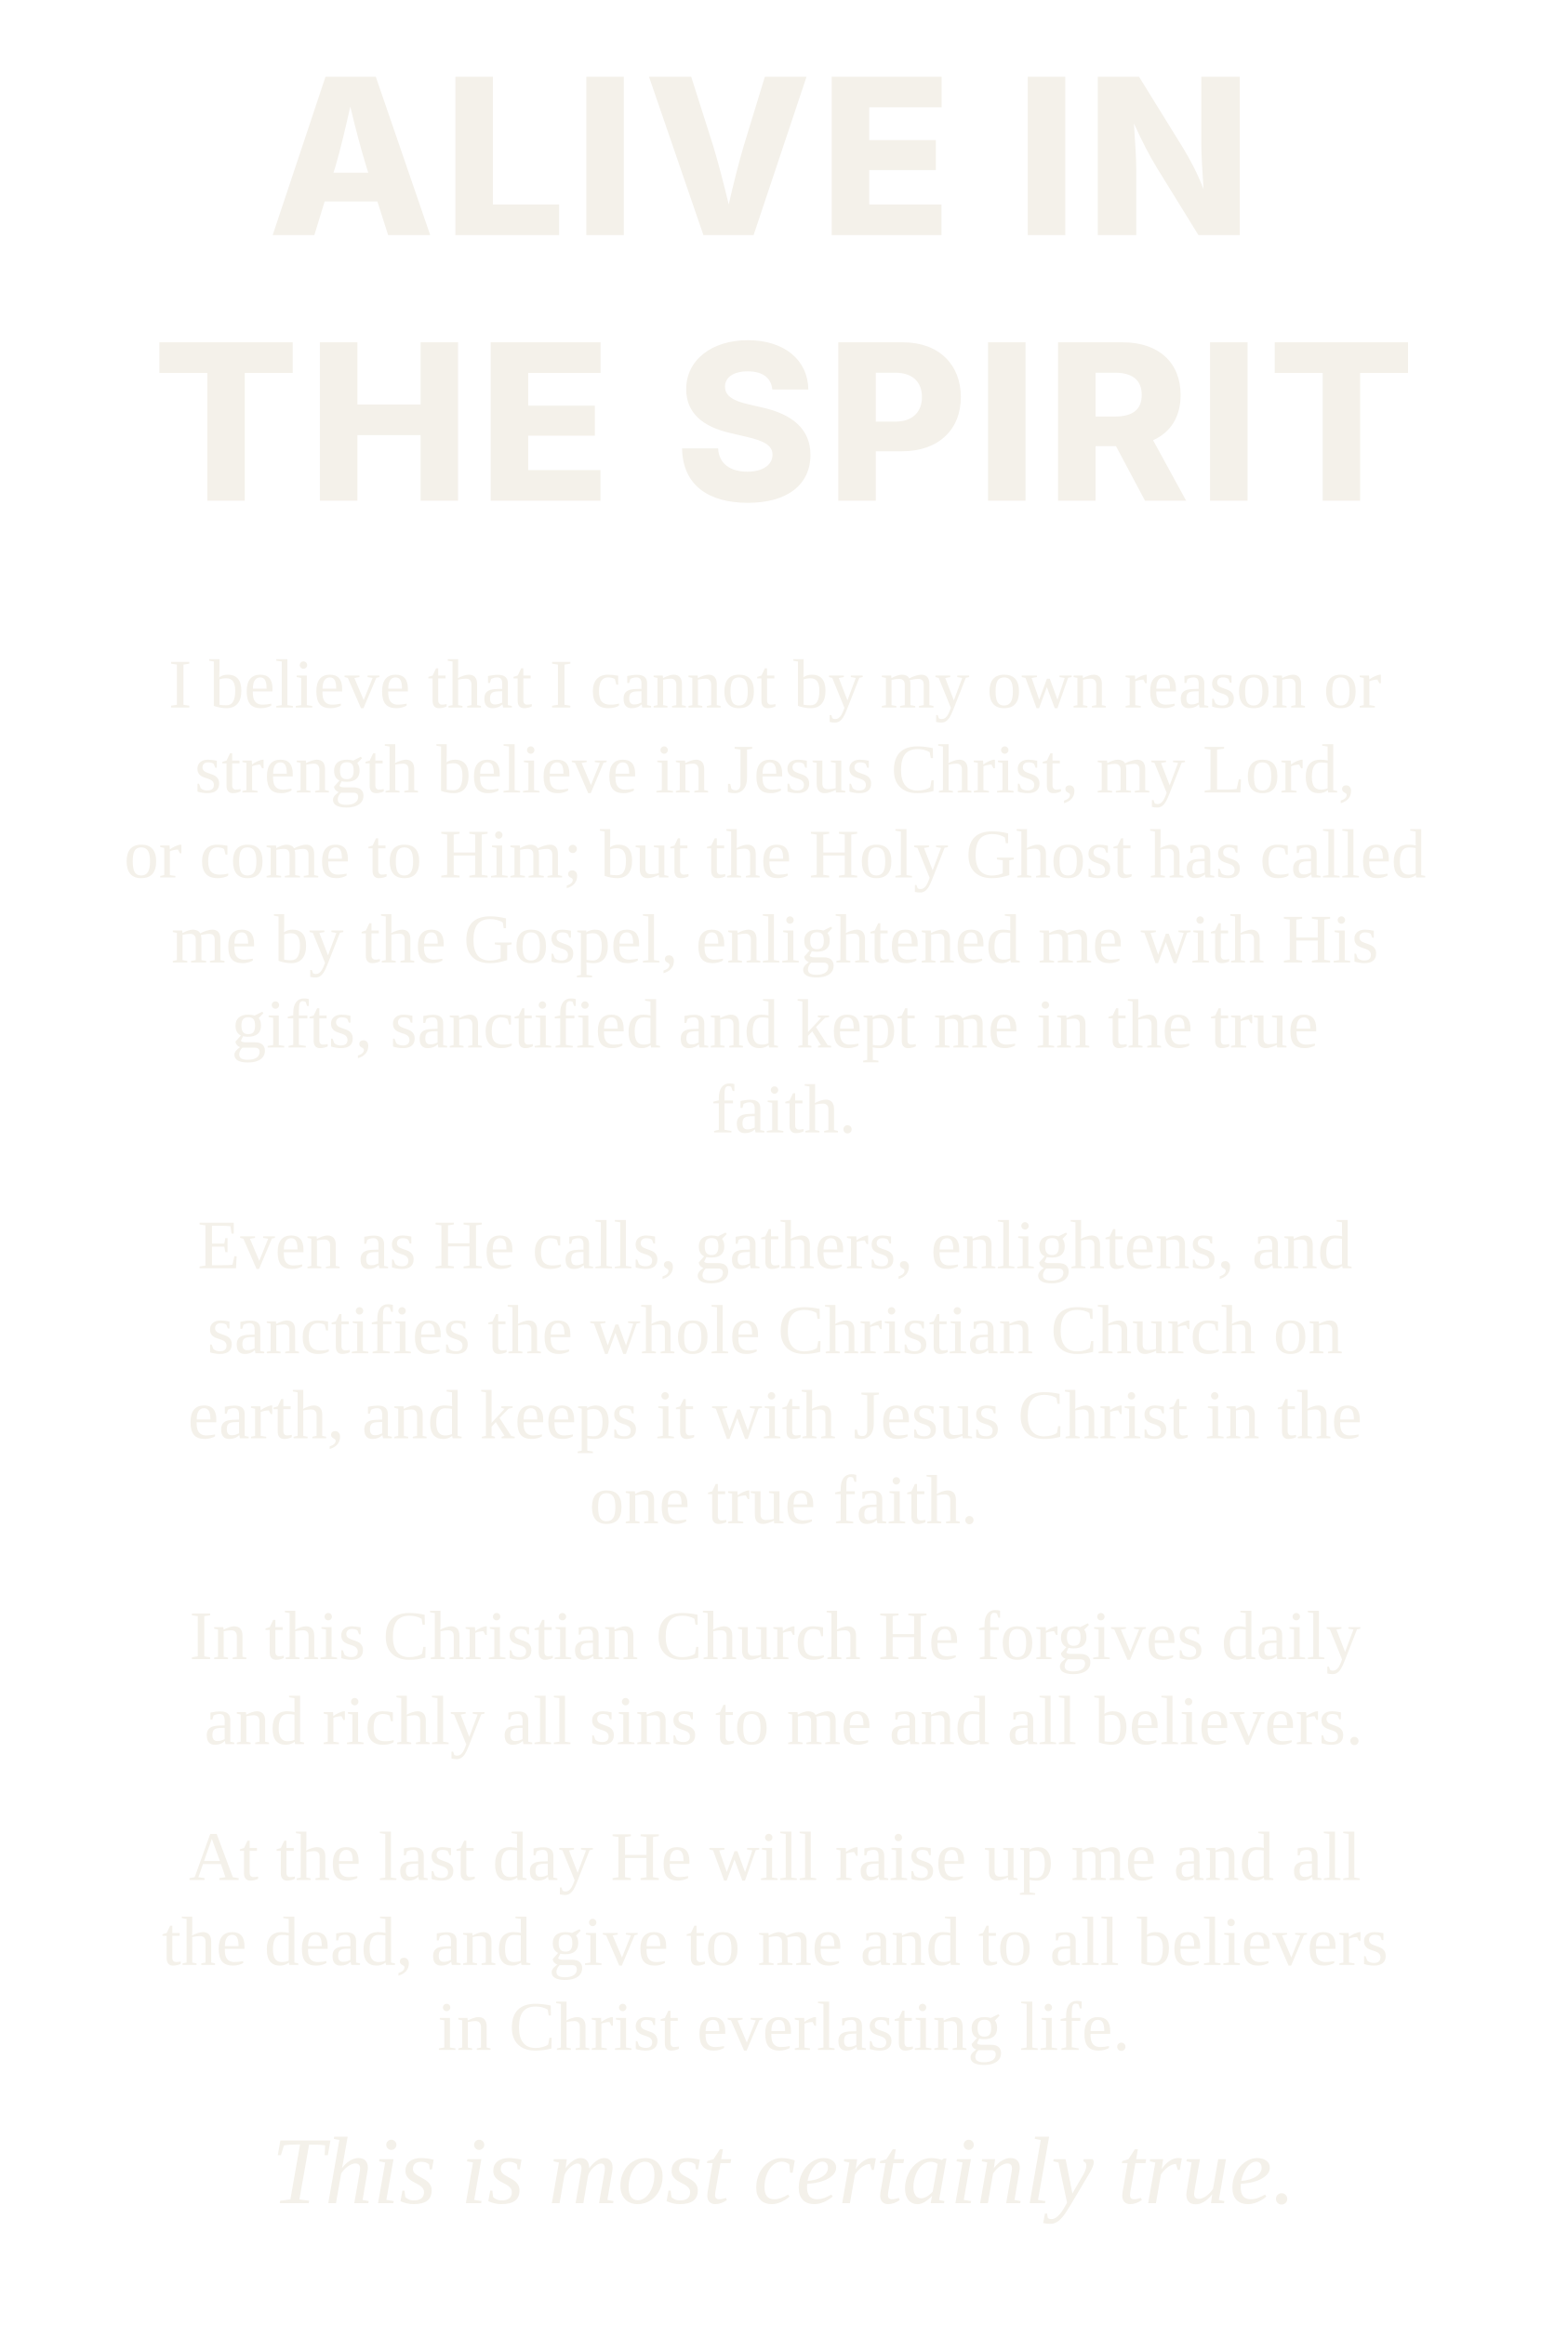
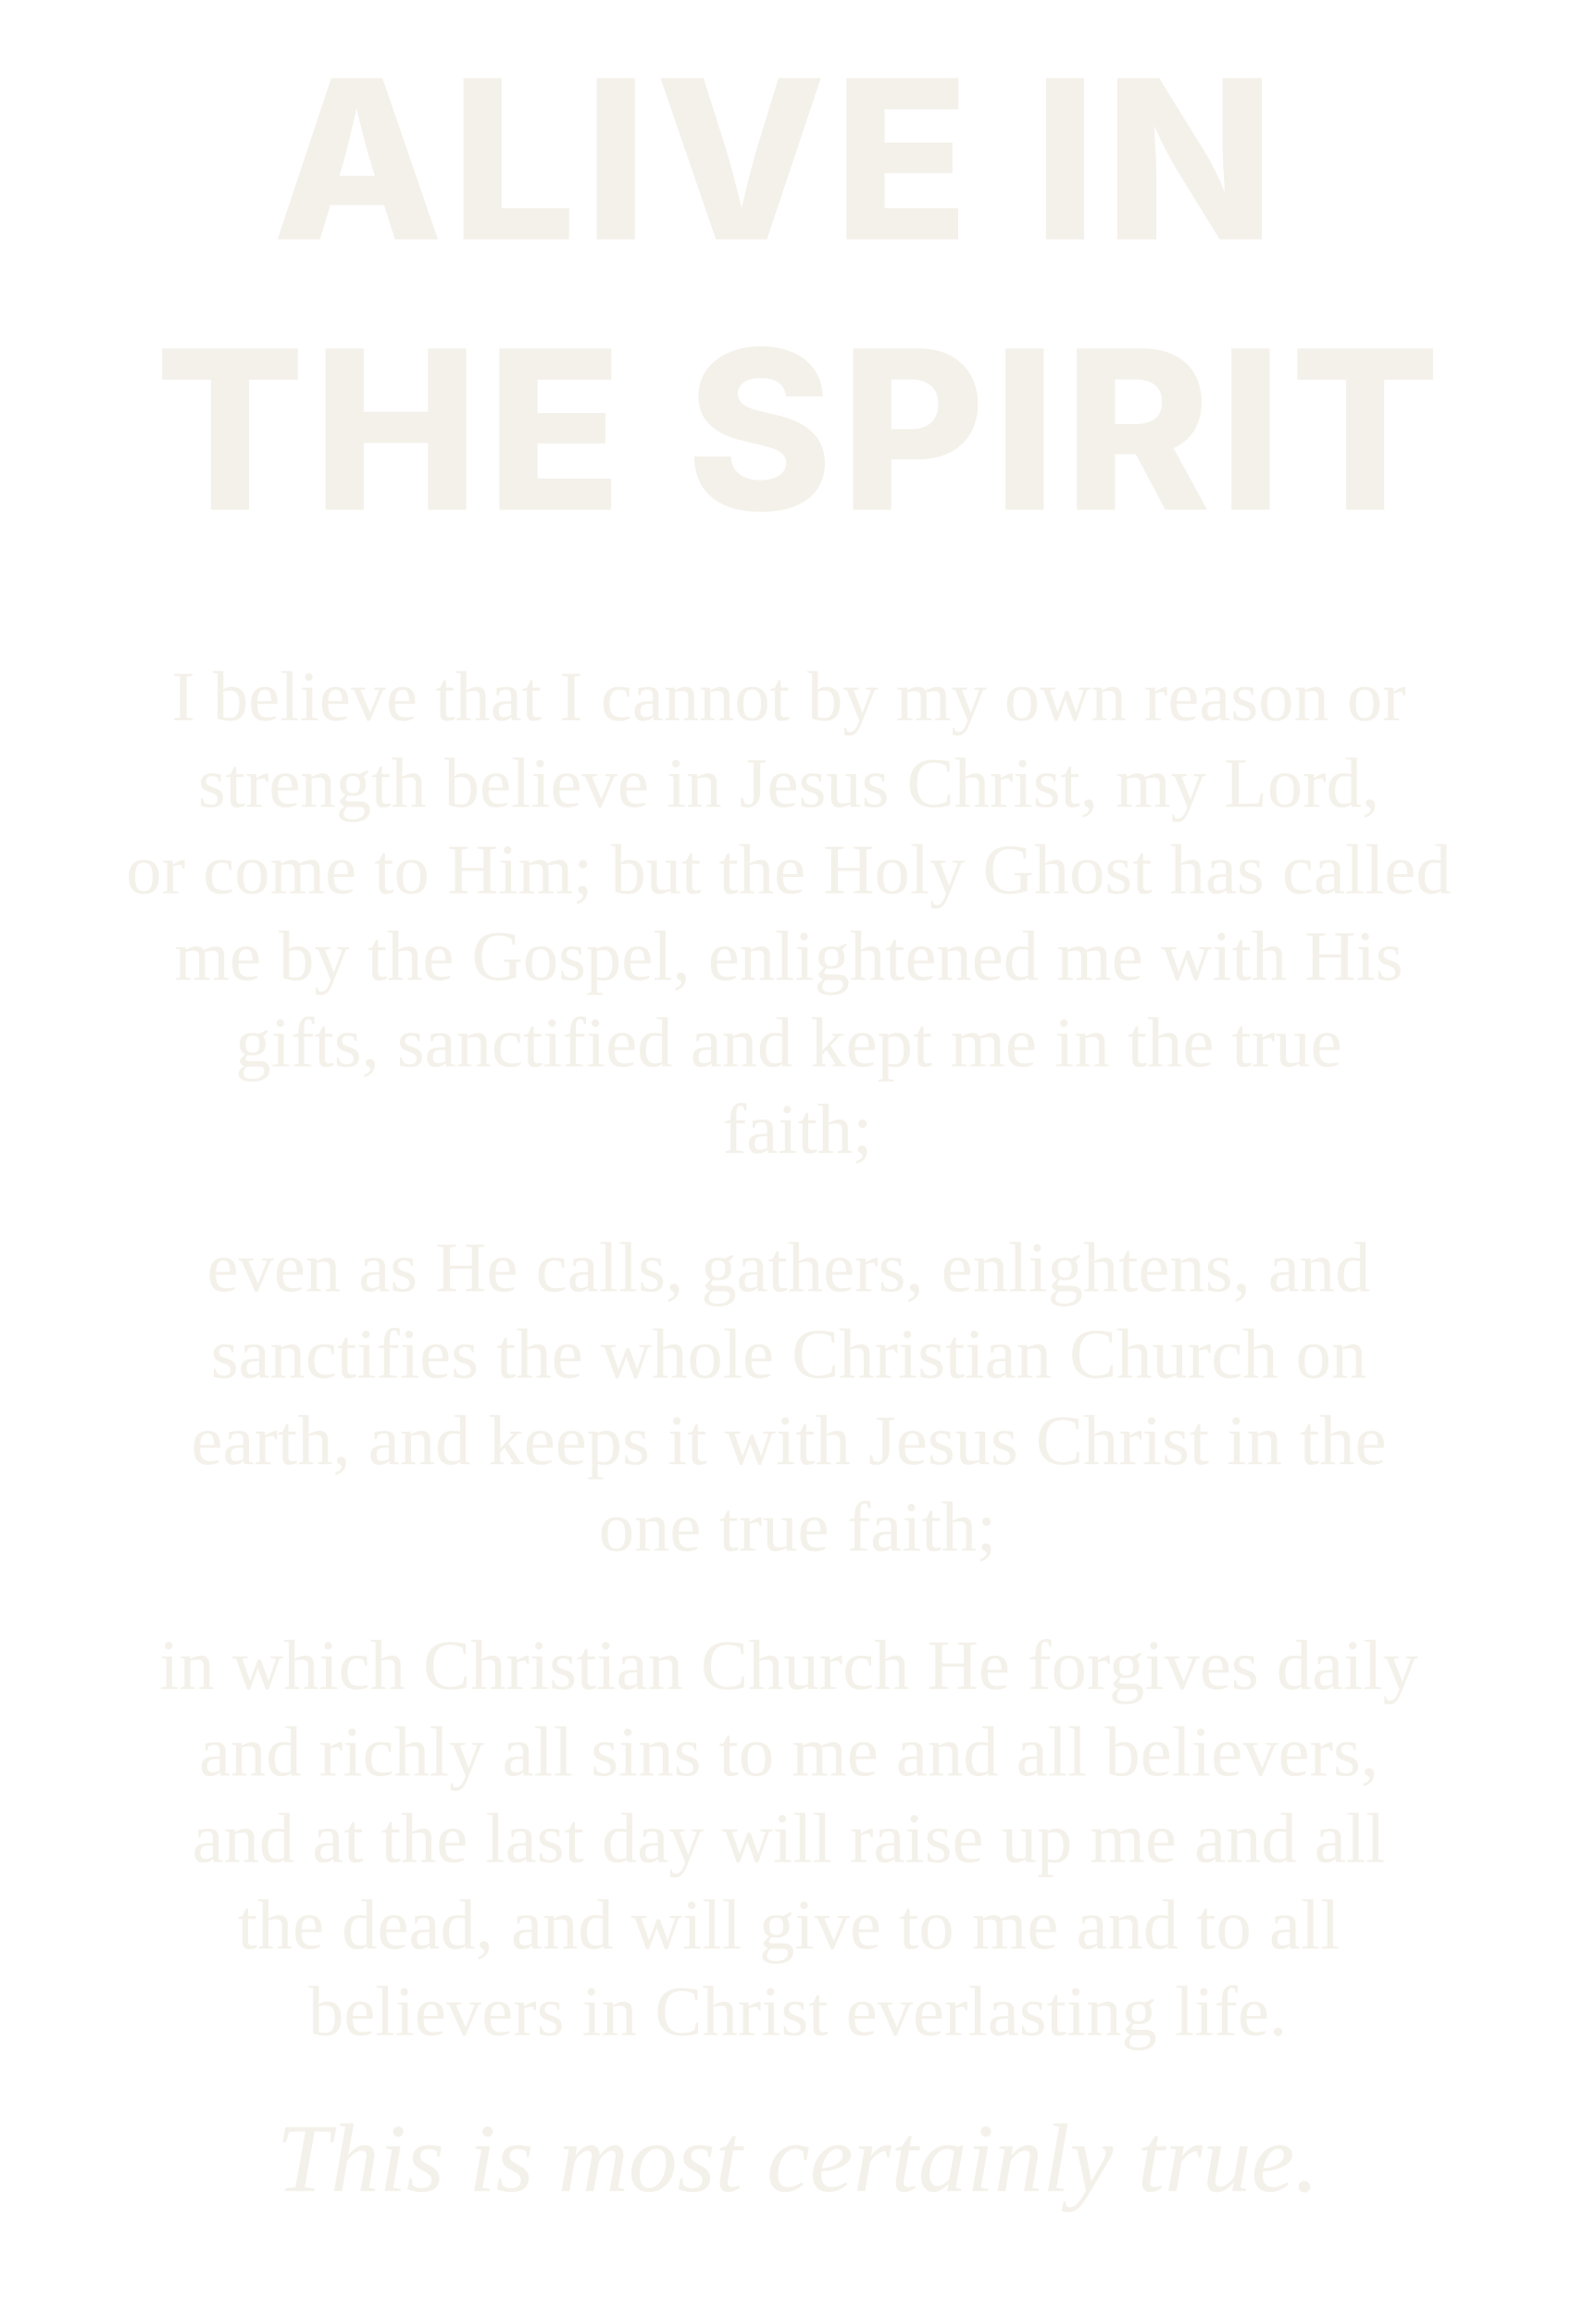
- <svg xmlns="http://www.w3.org/2000/svg" viewBox="0 0 3600 5340" width="3600" height="5340">
+ <svg xmlns="http://www.w3.org/2000/svg" viewBox="0 0 3600 5223" width="3600" height="5223">
  <text x="1800" y="540" fill="#f4f1ea" font-family="'Inter', 'Helvetica Neue', 'Arial', sans-serif" font-size="500" font-weight="800" font-style="normal" text-anchor="middle" letter-spacing="18">
    <tspan x="1800" dy="0">ALIVE IN</tspan>
    <tspan x="1800" dy="610.0">THE SPIRIT</tspan>
  </text>
  <text x="1800" y="1625.0" fill="#f4f1ea" font-family="'EB Garamond', 'Garamond', 'Hoefler Text', 'Times New Roman', serif" font-size="160" font-weight="normal" font-style="normal" text-anchor="middle" letter-spacing="0">
    <tspan x="1800" dy="0">I believe that I cannot by my own reason or</tspan>
    <tspan x="1800" dy="195.2">strength believe in Jesus Christ, my Lord,</tspan>
    <tspan x="1800" dy="195.2">or come to Him; but the Holy Ghost has called</tspan>
    <tspan x="1800" dy="195.2">me by the Gospel, enlightened me with His</tspan>
    <tspan x="1800" dy="195.2">gifts, sanctified and kept me in the true</tspan>
-     <tspan x="1800" dy="195.2">faith.</tspan>
+     <tspan x="1800" dy="195.2">faith;</tspan>
  </text>
  <text x="1800" y="2913.0" fill="#f4f1ea" font-family="'EB Garamond', 'Garamond', 'Hoefler Text', 'Times New Roman', serif" font-size="160" font-weight="normal" font-style="normal" text-anchor="middle" letter-spacing="0">
-     <tspan x="1800" dy="0">Even as He calls, gathers, enlightens, and</tspan>
+     <tspan x="1800" dy="0">even as He calls, gathers, enlightens, and</tspan>
    <tspan x="1800" dy="195.2">sanctifies the whole Christian Church on</tspan>
    <tspan x="1800" dy="195.2">earth, and keeps it with Jesus Christ in the</tspan>
-     <tspan x="1800" dy="195.2">one true faith.</tspan>
+     <tspan x="1800" dy="195.2">one true faith;</tspan>
  </text>
  <text x="1800" y="3810.6" fill="#f4f1ea" font-family="'EB Garamond', 'Garamond', 'Hoefler Text', 'Times New Roman', serif" font-size="160" font-weight="normal" font-style="normal" text-anchor="middle" letter-spacing="0">
-     <tspan x="1800" dy="0">In this Christian Church He forgives daily</tspan>
-     <tspan x="1800" dy="195.2">and richly all sins to me and all believers.</tspan>
+     <tspan x="1800" dy="0">in which Christian Church He forgives daily</tspan>
+     <tspan x="1800" dy="195.2">and richly all sins to me and all believers,</tspan>
+     <tspan x="1800" dy="195.2">and at the last day will raise up me and all</tspan>
+     <tspan x="1800" dy="195.2">the dead, and will give to me and to all</tspan>
+     <tspan x="1800" dy="195.2">believers in Christ everlasting life.</tspan>
  </text>
-   <text x="1800" y="4317.8" fill="#f4f1ea" font-family="'EB Garamond', 'Garamond', 'Hoefler Text', 'Times New Roman', serif" font-size="160" font-weight="normal" font-style="normal" text-anchor="middle" letter-spacing="0">
-     <tspan x="1800" dy="0">At the last day He will raise up me and all</tspan>
-     <tspan x="1800" dy="195.2">the dead, and give to me and to all believers</tspan>
-     <tspan x="1800" dy="195.2">in Christ everlasting life.</tspan>
-   </text>
-   <text x="1800" y="5060.2" fill="#f4f1ea" font-family="'EB Garamond', 'Garamond', 'Hoefler Text', 'Times New Roman', serif" font-size="220" font-weight="normal" font-style="italic" text-anchor="middle" letter-spacing="0">
+   <text x="1800" y="4943.4" fill="#f4f1ea" font-family="'EB Garamond', 'Garamond', 'Hoefler Text', 'Times New Roman', serif" font-size="220" font-weight="normal" font-style="italic" text-anchor="middle" letter-spacing="0">
    <tspan x="1800" dy="0">This is most certainly true.</tspan>
  </text>
</svg>
